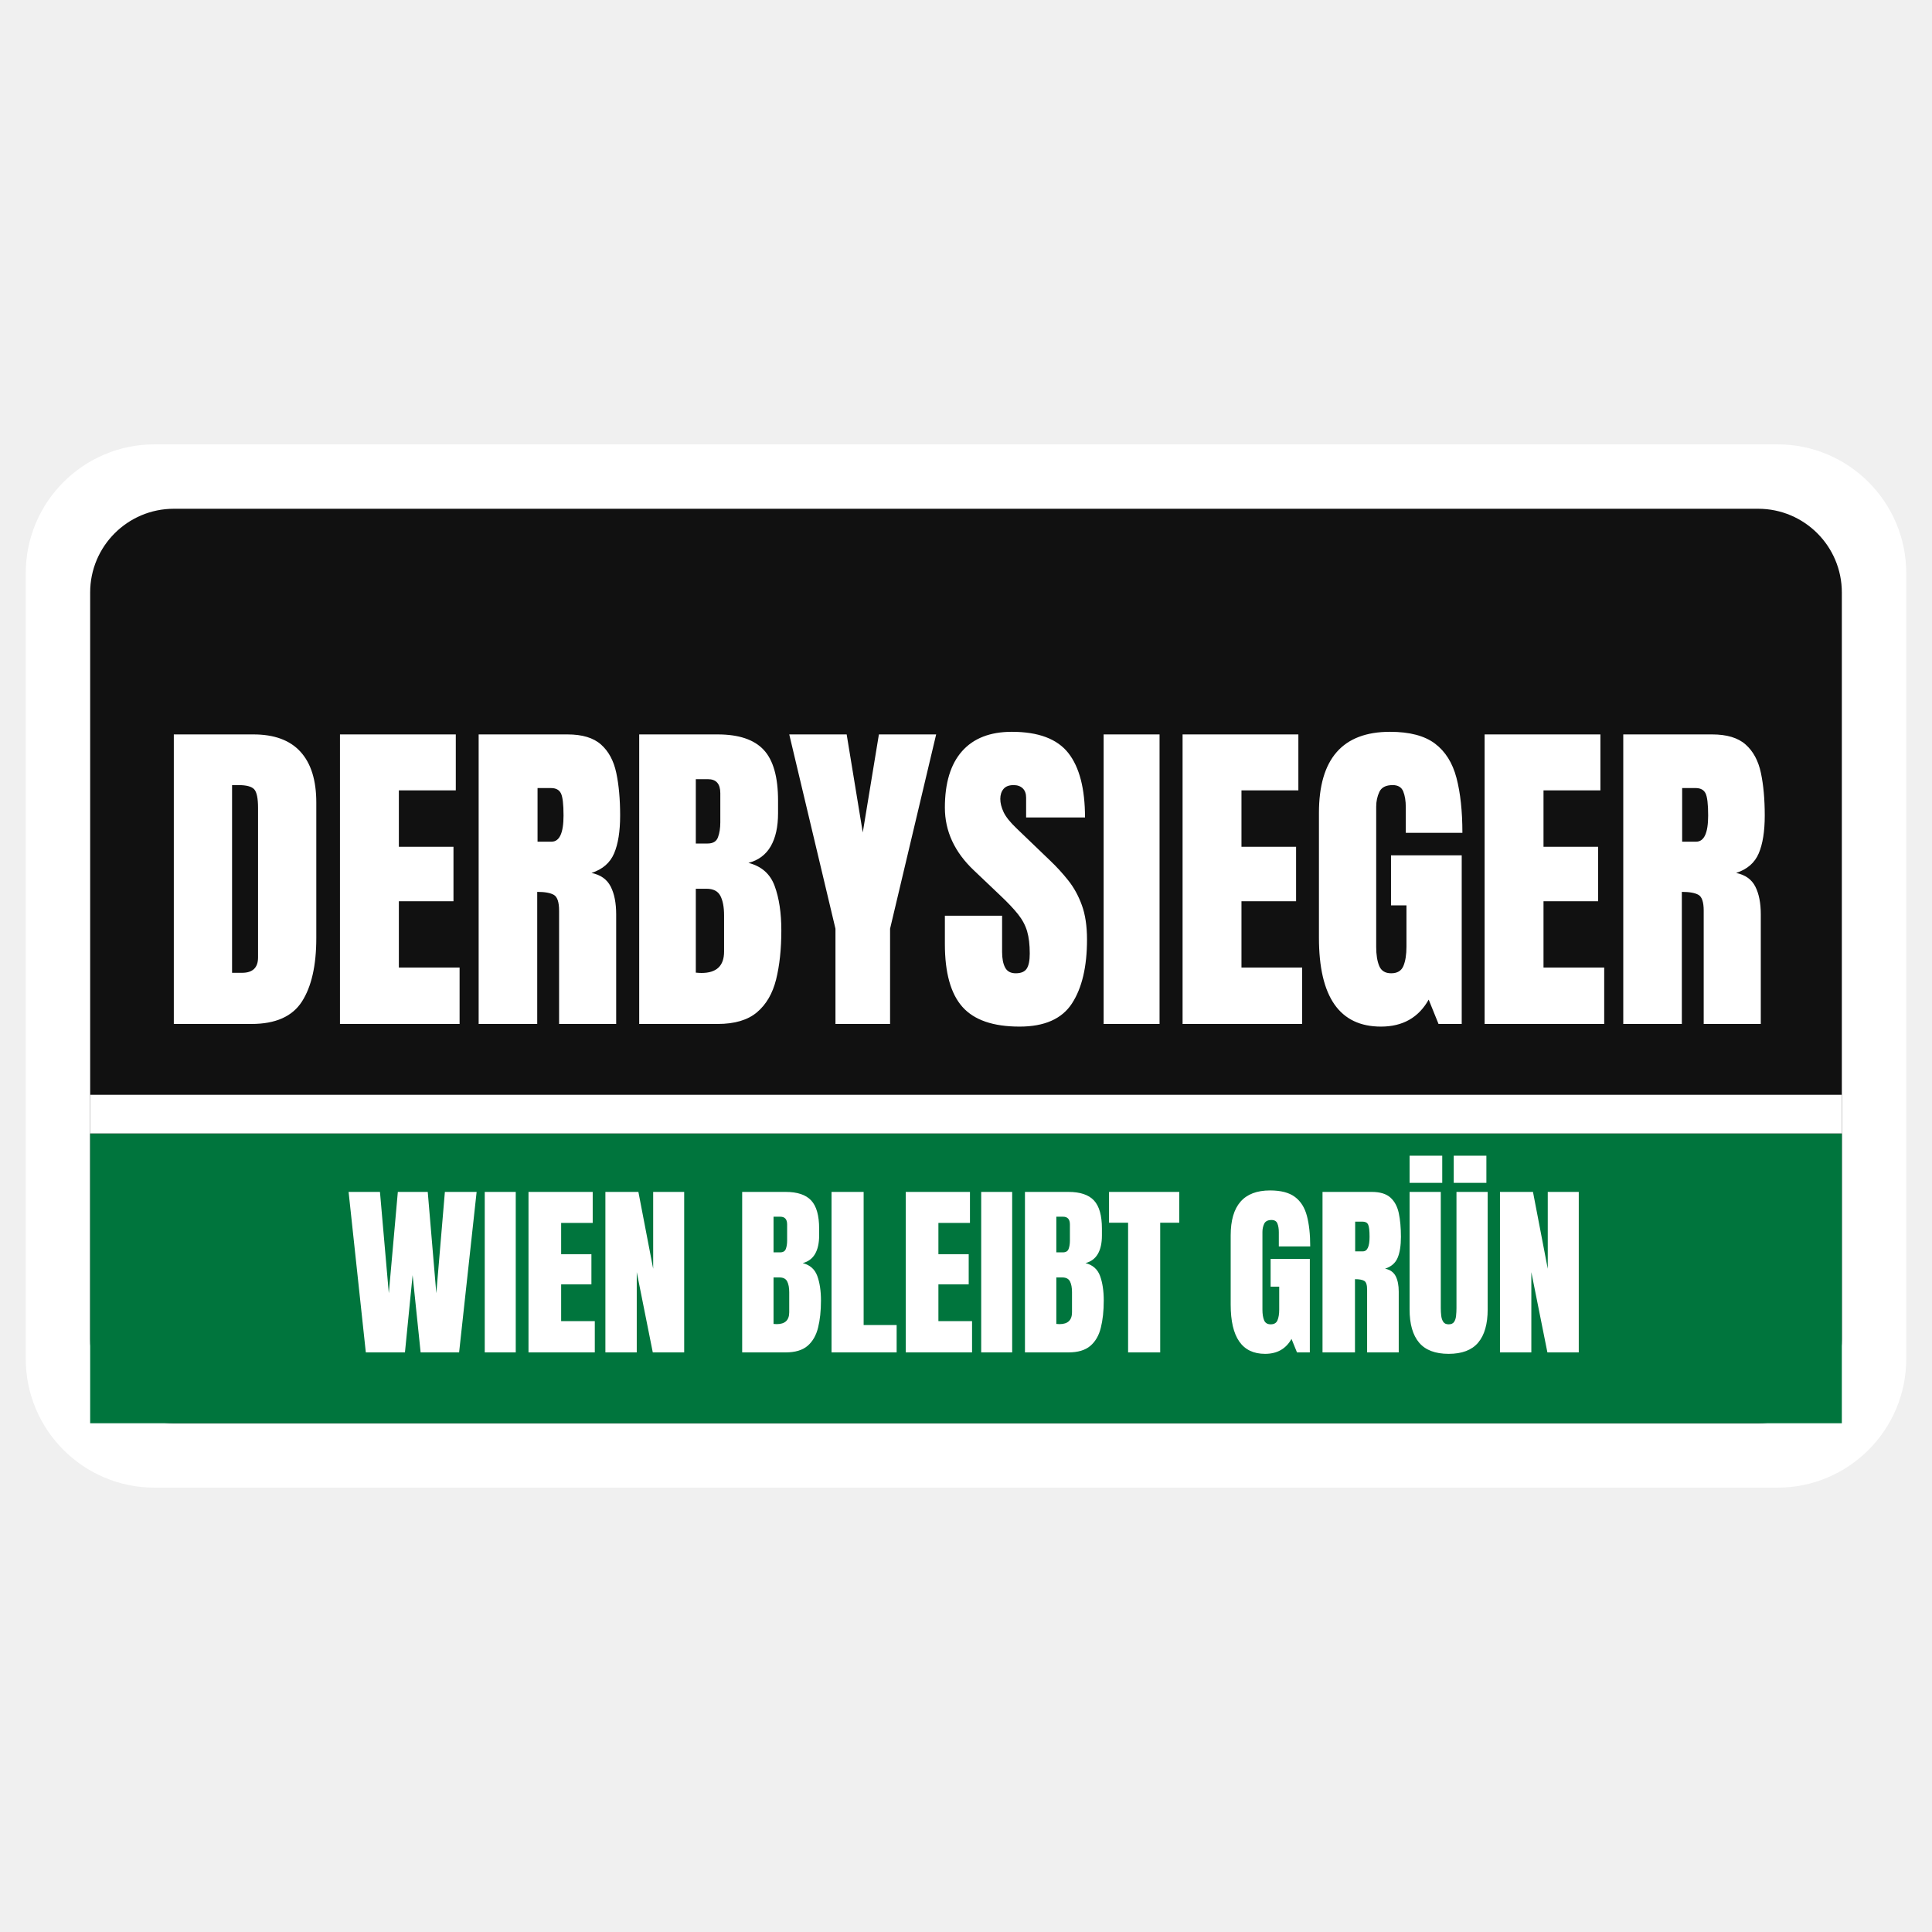
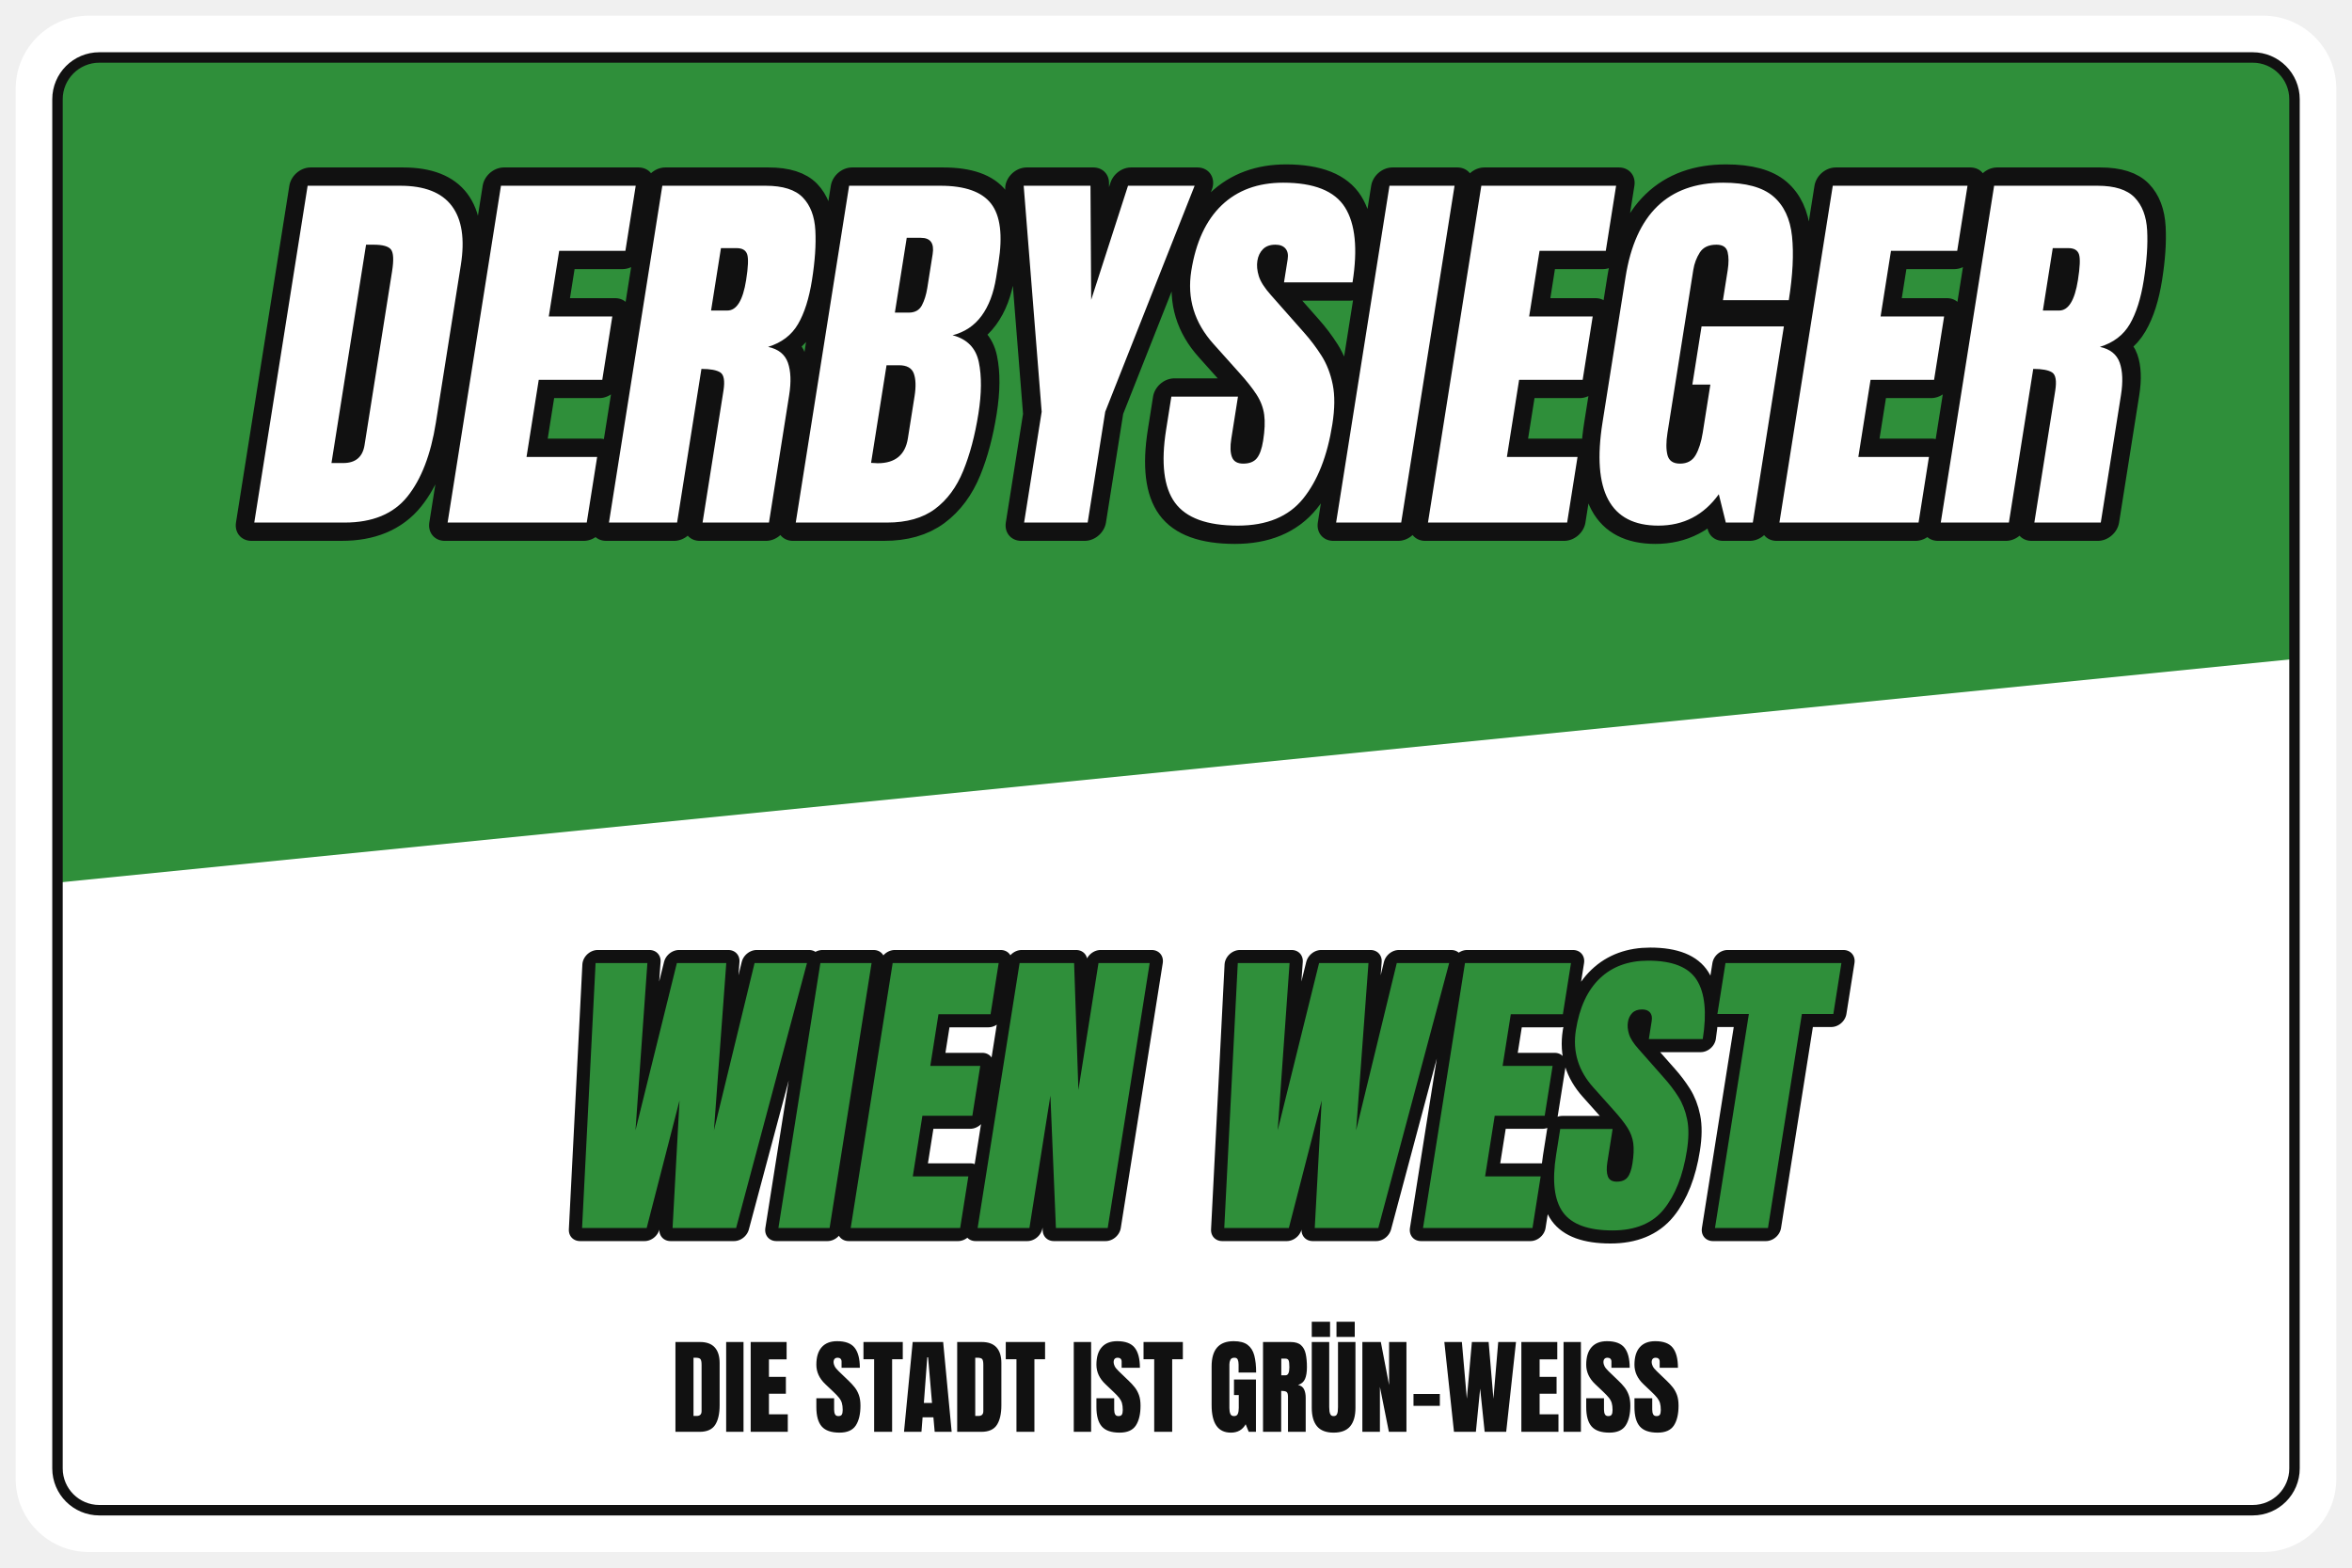
- <svg xmlns="http://www.w3.org/2000/svg" viewBox="0 0 600 600" role="img" aria-label="Derbysieger">
-   <rect x="8" y="138" width="584" height="324" rx="40" fill="#FFFFFF" />
-   <rect x="28" y="158" width="544" height="284" rx="26" fill="#111111" />
-   <rect x="28" y="352" width="544" height="90" fill="#00753D" />
-   <rect x="28" y="340" width="544" height="12" fill="#FFFFFF" />
-   <path d="M78.10 318L53.98 318L53.98 228.08L78.71 228.08Q88.42 228.08 93.32 233.47Q98.23 238.86 98.23 249.24L98.23 249.24L98.23 291.33Q98.23 304.10 93.76 311.05Q89.29 318 78.10 318L78.10 318ZM72.07 243.82L72.07 302.11L75.19 302.11Q80.14 302.11 80.14 297.31L80.14 297.31L80.14 250.92Q80.14 246.43 78.94 245.12Q77.74 243.82 74.06 243.82L74.06 243.82L72.07 243.82ZM142.73 318L105.58 318L105.58 228.08L141.55 228.08L141.55 245.45L123.87 245.45L123.87 262.98L140.83 262.98L140.83 279.89L123.87 279.89L123.87 300.48L142.73 300.48L142.73 318ZM166.84 318L148.65 318L148.65 228.08L176.24 228.08Q183.14 228.08 186.66 231.23Q190.19 234.37 191.39 240.01Q192.59 245.66 192.59 253.27L192.59 253.27Q192.59 260.63 190.72 265.02Q188.86 269.42 183.70 271.10L183.70 271.10Q187.94 271.97 189.65 275.32Q191.36 278.66 191.36 283.98L191.36 283.98L191.36 318L173.63 318L173.63 282.80Q173.63 278.87 172.02 277.92Q170.41 276.98 166.84 276.98L166.84 276.98L166.84 318ZM166.94 244.74L166.94 261.39L171.28 261.39Q175.01 261.39 175.01 253.27L175.01 253.27Q175.01 248.01 174.20 246.37Q173.38 244.74 171.13 244.74L171.13 244.74L166.94 244.74ZM222.88 318L198.51 318L198.51 228.08L222.88 228.08Q232.69 228.08 237.16 232.86Q241.63 237.64 241.63 248.62L241.63 248.62L241.63 252.56Q241.63 258.89 239.36 262.82Q237.08 266.76 232.44 267.98L232.44 267.98Q238.52 269.52 240.58 275.16Q242.65 280.81 242.65 288.93L242.65 288.93Q242.65 297.67 241.02 304.21Q239.38 310.75 235.09 314.37Q230.80 318 222.88 318L222.88 318ZM216.09 241.98L216.09 261.96L219.77 261.96Q222.27 261.96 222.98 260.01Q223.70 258.07 223.70 255.37L223.70 255.37L223.70 246.32Q223.70 241.98 219.87 241.98L219.87 241.98L216.09 241.98ZM217.88 302.16L217.88 302.16Q224.87 302.16 224.87 295.52L224.87 295.52L224.87 284.28Q224.87 280.45 223.73 278.23Q222.58 276.01 219.41 276.01L219.41 276.01L216.09 276.01L216.09 302.06Q217.21 302.16 217.88 302.16ZM276.42 318L259.46 318L259.46 288.42L245.11 228.08L262.94 228.08L267.94 258.53L272.95 228.08L290.73 228.08L276.42 288.42L276.42 318ZM316.63 318.82L316.63 318.82Q304.32 318.82 298.88 312.69Q293.44 306.56 293.44 293.17L293.44 293.17L293.44 284.38L311.21 284.38L311.21 295.62Q311.21 298.74 312.16 300.50Q313.10 302.26 315.45 302.26L315.45 302.26Q317.91 302.26 318.85 300.83Q319.80 299.40 319.80 296.13L319.80 296.13Q319.80 292.00 318.98 289.21Q318.16 286.43 316.14 283.90Q314.13 281.37 310.55 278.00L310.55 278.00L302.48 270.33Q293.44 261.80 293.44 250.82L293.44 250.82Q293.44 239.32 298.77 233.30Q304.11 227.27 314.23 227.27L314.23 227.27Q326.59 227.27 331.78 233.86Q336.96 240.45 336.96 253.88L336.96 253.88L318.67 253.88L318.67 247.70Q318.67 245.86 317.63 244.84Q316.58 243.82 314.79 243.82L314.79 243.82Q312.64 243.82 311.65 245.02Q310.65 246.22 310.65 248.11L310.65 248.11Q310.65 250.00 311.67 252.20Q312.70 254.40 315.71 257.26L315.71 257.26L326.08 267.22Q329.20 270.18 331.80 273.48Q334.41 276.77 335.99 281.14Q337.58 285.51 337.58 291.79L337.58 291.79Q337.58 304.46 332.90 311.64Q328.23 318.82 316.63 318.82ZM360.11 318L342.74 318L342.74 228.08L360.11 228.08L360.11 318ZM404.40 318L367.26 318L367.26 228.08L403.22 228.08L403.22 245.45L385.55 245.45L385.55 262.98L402.51 262.98L402.51 279.89L385.55 279.89L385.55 300.48L404.40 300.48L404.40 318ZM428.87 318.82L428.87 318.82Q409.61 318.82 409.61 291.23L409.61 291.23L409.61 252.45Q409.61 227.27 431.68 227.27L431.68 227.27Q440.77 227.27 445.63 230.92Q450.48 234.57 452.32 241.57Q454.16 248.57 454.16 258.64L454.16 258.64L436.58 258.64L436.58 250.67Q436.58 247.75 435.79 245.79Q435.00 243.82 432.50 243.82L432.50 243.82Q429.38 243.82 428.38 245.91Q427.39 248.01 427.39 250.51L427.39 250.51L427.39 294.09Q427.39 297.72 428.33 299.99Q429.28 302.26 432.04 302.26L432.04 302.26Q434.90 302.26 435.84 299.99Q436.79 297.72 436.79 293.99L436.79 293.99L436.79 281.17L431.99 281.17L431.99 265.63L453.95 265.63L453.95 318L446.75 318L443.69 310.44Q438.99 318.82 428.87 318.82ZM498.20 318L461.06 318L461.06 228.08L497.02 228.08L497.02 245.45L479.35 245.45L479.35 262.98L496.31 262.98L496.31 279.89L479.35 279.89L479.35 300.48L498.20 300.48L498.20 318ZM522.31 318L504.12 318L504.12 228.08L531.71 228.08Q538.61 228.08 542.13 231.23Q545.66 234.37 546.86 240.01Q548.06 245.66 548.06 253.27L548.06 253.27Q548.06 260.63 546.19 265.02Q544.33 269.42 539.17 271.10L539.17 271.10Q543.41 271.97 545.12 275.32Q546.83 278.66 546.83 283.98L546.83 283.98L546.83 318L529.10 318L529.10 282.80Q529.10 278.87 527.50 277.92Q525.89 276.98 522.31 276.98L522.31 276.98L522.31 318ZM522.41 244.74L522.41 261.39L526.75 261.39Q530.48 261.39 530.48 253.27L530.48 253.27Q530.48 248.01 529.67 246.37Q528.85 244.74 526.60 244.74L526.60 244.74L522.41 244.74Z" fill="#FFFFFF" />
-   <path d="M125.76 420L113.61 420L108.26 370.16L118.00 370.16L120.75 401.62L123.55 370.16L132.84 370.16L135.50 401.62L138.16 370.16L148.02 370.16L142.58 420L130.63 420L128.14 396.01L125.76 420ZM160.17 420L150.54 420L150.54 370.16L160.17 370.16L160.17 420ZM184.72 420L164.13 420L164.13 370.16L184.07 370.16L184.07 379.79L174.27 379.79L174.27 389.50L183.67 389.50L183.67 398.87L174.27 398.87L174.27 410.29L184.72 410.29L184.72 420ZM197.75 420L188.01 420L188.01 370.16L198.26 370.16L202.85 394.03L202.85 370.16L212.48 370.16L212.48 420L202.73 420L197.75 395.08L197.75 420ZM244.00 420L230.49 420L230.49 370.16L244.00 370.16Q249.43 370.16 251.91 372.80Q254.39 375.45 254.39 381.54L254.39 381.54L254.39 383.72Q254.39 387.23 253.13 389.41Q251.87 391.59 249.29 392.27L249.29 392.27Q252.66 393.12 253.81 396.25Q254.96 399.38 254.96 403.89L254.96 403.89Q254.96 408.73 254.05 412.35Q253.14 415.98 250.77 417.99Q248.39 420 244.00 420L244.00 420ZM240.23 377.86L240.23 388.93L242.27 388.93Q243.66 388.93 244.05 387.86Q244.45 386.78 244.45 385.28L244.45 385.28L244.45 380.27Q244.45 377.86 242.33 377.86L242.33 377.86L240.23 377.86ZM241.22 411.22L241.22 411.22Q245.10 411.22 245.10 407.54L245.10 407.54L245.10 401.31Q245.10 399.18 244.46 397.95Q243.83 396.72 242.07 396.72L242.07 396.72L240.23 396.72L240.23 411.16Q240.85 411.22 241.22 411.22ZM278.46 420L258.24 420L258.24 370.16L268.21 370.16L268.21 411.50L278.46 411.50L278.46 420ZM301.88 420L281.29 420L281.29 370.16L301.23 370.16L301.23 379.79L291.43 379.79L291.43 389.50L300.84 389.50L300.84 398.87L291.43 398.87L291.43 410.29L301.88 410.29L301.88 420ZM314.34 420L304.72 420L304.72 370.16L314.34 370.16L314.34 420ZM331.82 420L318.31 420L318.31 370.16L331.82 370.16Q337.26 370.16 339.73 372.80Q342.21 375.45 342.21 381.54L342.21 381.54L342.21 383.72Q342.21 387.23 340.95 389.41Q339.69 391.59 337.11 392.27L337.11 392.27Q340.48 393.12 341.63 396.25Q342.78 399.38 342.78 403.89L342.78 403.89Q342.78 408.73 341.87 412.35Q340.97 415.98 338.59 417.99Q336.21 420 331.82 420L331.82 420ZM328.05 377.86L328.05 388.93L330.09 388.93Q331.48 388.93 331.87 387.86Q332.27 386.78 332.27 385.28L332.27 385.28L332.27 380.27Q332.27 377.86 330.15 377.86L330.15 377.86L328.05 377.86ZM329.04 411.22L329.04 411.22Q332.92 411.22 332.92 407.54L332.92 407.54L332.92 401.31Q332.92 399.18 332.29 397.95Q331.65 396.72 329.89 396.72L329.89 396.72L328.05 396.72L328.05 411.16Q328.67 411.22 329.04 411.22ZM360.31 420L350.34 420L350.34 379.73L344.42 379.73L344.42 370.16L366.23 370.16L366.23 379.73L360.31 379.73L360.31 420ZM392.88 420.45L392.88 420.45Q382.20 420.45 382.20 405.16L382.20 405.16L382.20 383.67Q382.20 369.70 394.43 369.70L394.43 369.70Q399.48 369.70 402.17 371.73Q404.86 373.75 405.88 377.63Q406.90 381.51 406.90 387.09L406.90 387.09L397.15 387.09L397.15 382.67Q397.15 381.06 396.71 379.97Q396.27 378.88 394.89 378.88L394.89 378.88Q393.16 378.88 392.61 380.04Q392.06 381.20 392.06 382.59L392.06 382.59L392.06 406.75Q392.06 408.76 392.58 410.02Q393.10 411.28 394.63 411.28L394.63 411.28Q396.22 411.28 396.74 410.02Q397.27 408.76 397.27 406.69L397.27 406.69L397.27 399.58L394.60 399.58L394.60 390.97L406.78 390.97L406.78 420L402.79 420L401.09 415.81Q398.48 420.45 392.88 420.45ZM420.80 420L410.72 420L410.72 370.16L426.01 370.16Q429.83 370.16 431.79 371.90Q433.74 373.64 434.41 376.77Q435.07 379.90 435.07 384.12L435.07 384.12Q435.07 388.20 434.04 390.63Q433.01 393.07 430.15 394.00L430.15 394.00Q432.50 394.48 433.45 396.34Q434.39 398.19 434.39 401.14L434.39 401.14L434.39 420L424.57 420L424.57 400.49Q424.57 398.31 423.67 397.78Q422.78 397.26 420.80 397.26L420.80 397.26L420.80 420ZM420.86 379.39L420.86 388.62L423.26 388.62Q425.33 388.62 425.33 384.12L425.33 384.12Q425.33 381.20 424.88 380.29Q424.43 379.39 423.18 379.39L423.18 379.39L420.86 379.39ZM449.89 420.45L449.89 420.45Q443.65 420.45 440.71 416.96Q437.76 413.46 437.76 406.66L437.76 406.66L437.76 370.16L447.45 370.16L447.45 406.26Q447.45 407.51 447.59 408.66Q447.73 409.80 448.24 410.54Q448.75 411.28 449.89 411.28L449.89 411.28Q451.05 411.28 451.56 410.56Q452.07 409.83 452.19 408.67Q452.32 407.51 452.32 406.26L452.32 406.26L452.32 370.16L462.01 370.16L462.01 406.66Q462.01 413.46 459.06 416.96Q456.12 420.45 449.89 420.45ZM461.61 367.35L451.47 367.35L451.47 358.91L461.61 358.91L461.61 367.35ZM447.90 367.35L437.76 367.35L437.76 358.91L447.90 358.91L447.90 367.35ZM475.57 420L465.83 420L465.83 370.16L476.08 370.16L480.67 394.03L480.67 370.16L490.30 370.16L490.30 420L480.56 420L475.57 395.08L475.57 420Z" fill="#FFFFFF" />
+ <svg xmlns="http://www.w3.org/2000/svg" viewBox="0 0 900 600" role="img" aria-label="Derbysieger">
+   <rect x="6" y="6" width="888" height="588" rx="28" fill="#FFFFFF" />
+   <clipPath id="r32">
+     <rect x="22" y="22" width="856" height="556" rx="16" />
+   </clipPath>
+   <g clip-path="url(#r32)">
+     <rect x="0" y="0" width="900" height="600" fill="#FFFFFF" />
+     <path d="M0 0H900V250L0 340Z" fill="#2F8F3A" />
+     <path d="M131.87 200L97.30 200L97.30 71.09L132.75 71.09Q146.67 71.09 153.70 78.82Q160.73 86.55 160.73 101.42L160.73 101.42L160.73 161.77Q160.73 180.08 154.32 190.04Q147.91 200 131.87 200L131.87 200ZM123.23 93.65L123.23 177.22L127.70 177.22Q134.80 177.22 134.80 170.34L134.80 170.34L134.80 103.83Q134.80 97.39 133.08 95.52Q131.36 93.65 126.09 93.65L126.09 93.65L123.23 93.65ZM224.52 200L171.28 200L171.28 71.09L222.84 71.09L222.84 96.00L197.50 96.00L197.50 121.12L221.81 121.12L221.81 145.36L197.50 145.36L197.50 174.88L224.52 174.88L224.52 200ZM259.09 200L233.02 200L233.02 71.09L272.57 71.09Q282.46 71.09 287.51 75.60Q292.57 80.10 294.29 88.20Q296.01 96.29 296.01 107.20L296.01 107.20Q296.01 117.75 293.33 124.05Q290.66 130.35 283.26 132.76L283.26 132.76Q289.34 134.01 291.80 138.81Q294.25 143.60 294.25 151.22L294.25 151.22L294.25 200L268.84 200L268.84 149.54Q268.84 143.90 266.53 142.54Q264.22 141.19 259.09 141.19L259.09 141.19L259.09 200ZM259.24 94.97L259.24 118.85L265.47 118.85Q270.81 118.85 270.81 107.20L270.81 107.20Q270.81 99.66 269.64 97.31Q268.47 94.97 265.25 94.97L265.25 94.97L259.24 94.97ZM339.44 200L304.50 200L304.50 71.09L339.44 71.09Q353.50 71.09 359.91 77.94Q366.32 84.79 366.32 100.54L366.32 100.54L366.32 106.18Q366.32 115.26 363.06 120.90Q359.80 126.54 353.14 128.30L353.14 128.30Q361.85 130.49 364.82 138.59Q367.79 146.68 367.79 158.33L367.79 158.33Q367.79 170.85 365.44 180.22Q363.10 189.60 356.95 194.80Q350.79 200 339.44 200L339.44 200ZM329.70 91.02L329.70 119.65L334.97 119.65Q338.56 119.65 339.59 116.87Q340.61 114.09 340.61 110.21L340.61 110.21L340.61 97.24Q340.61 91.02 335.12 91.02L335.12 91.02L329.70 91.02ZM332.26 177.29L332.26 177.29Q342.30 177.29 342.30 167.77L342.30 167.77L342.30 151.66Q342.30 146.17 340.65 142.98Q339.00 139.79 334.46 139.79L334.46 139.79L329.70 139.79L329.70 177.15Q331.31 177.29 332.26 177.29ZM416.20 200L391.88 200L391.88 157.59L371.30 71.09L396.86 71.09L404.04 114.75L411.22 71.09L436.71 71.09L416.20 157.59L416.20 200ZM473.84 201.17L473.84 201.17Q456.19 201.17 448.39 192.38Q440.59 183.59 440.59 164.40L440.59 164.40L440.59 151.81L466.08 151.81L466.08 167.92Q466.08 172.39 467.43 174.91Q468.79 177.44 472.16 177.44L472.16 177.44Q475.67 177.44 477.03 175.39Q478.38 173.34 478.38 168.65L478.38 168.65Q478.38 162.72 477.21 158.73Q476.04 154.74 473.14 151.11Q470.25 147.49 465.12 142.65L465.12 142.65L453.55 131.67Q440.59 119.43 440.59 103.69L440.59 103.69Q440.59 87.21 448.24 78.56Q455.90 69.92 470.40 69.92L470.40 69.92Q488.12 69.92 495.56 79.37Q502.99 88.82 502.99 108.08L502.99 108.08L476.77 108.08L476.77 99.22Q476.77 96.58 475.27 95.12Q473.77 93.65 471.20 93.65L471.20 93.65Q468.13 93.65 466.70 95.37Q465.27 97.09 465.27 99.80L465.27 99.80Q465.27 102.51 466.74 105.66Q468.20 108.81 472.52 112.92L472.52 112.92L487.39 127.20Q491.86 131.45 495.59 136.17Q499.33 140.89 501.60 147.16Q503.87 153.42 503.87 162.43L503.87 162.43Q503.87 180.59 497.17 190.88Q490.47 201.17 473.84 201.17ZM536.17 200L511.27 200L511.27 71.09L536.17 71.09L536.17 200ZM599.67 200L546.42 200L546.42 71.09L597.99 71.09L597.99 96.00L572.64 96.00L572.64 121.12L596.96 121.12L596.96 145.36L572.64 145.36L572.64 174.88L599.67 174.88L599.67 200ZM634.75 201.17L634.75 201.17Q607.14 201.17 607.14 161.62L607.14 161.62L607.14 106.03Q607.14 69.92 638.78 69.92L638.78 69.92Q651.82 69.92 658.78 75.16Q665.73 80.40 668.37 90.43Q671.01 100.46 671.01 114.89L671.01 114.89L645.81 114.89L645.81 103.47Q645.81 99.29 644.68 96.47Q643.54 93.65 639.95 93.65L639.95 93.65Q635.49 93.65 634.06 96.66Q632.63 99.66 632.63 103.25L632.63 103.25L632.63 165.72Q632.63 170.92 633.98 174.18Q635.34 177.44 639.29 177.44L639.29 177.44Q643.40 177.44 644.75 174.18Q646.11 170.92 646.11 165.58L646.11 165.58L646.11 147.19L639.22 147.19L639.22 124.93L670.72 124.93L670.72 200L660.39 200L655.99 189.16Q649.26 201.17 634.75 201.17ZM734.14 200L680.90 200L680.90 71.09L732.46 71.09L732.46 96.00L707.12 96.00L707.12 121.12L731.43 121.12L731.43 145.36L707.12 145.36L707.12 174.88L734.14 174.88L734.14 200ZM768.71 200L742.64 200L742.64 71.09L782.19 71.09Q792.08 71.09 797.13 75.60Q802.19 80.10 803.91 88.20Q805.63 96.29 805.63 107.20L805.63 107.20Q805.63 117.75 802.95 124.05Q800.28 130.35 792.88 132.76L792.88 132.76Q798.96 134.01 801.42 138.81Q803.87 143.60 803.87 151.22L803.87 151.22L803.87 200L778.45 200L778.45 149.54Q778.45 143.90 776.15 142.54Q773.84 141.19 768.71 141.19L768.71 141.19L768.71 200ZM768.86 94.97L768.86 118.85L775.09 118.85Q780.43 118.85 780.43 107.20L780.43 107.20Q780.43 99.66 779.26 97.31Q778.09 94.97 774.87 94.97L774.87 94.97L768.86 94.97Z" fill="#111111" stroke="#111111" stroke-width="14" stroke-linejoin="round" transform="translate(450 200) skewX(-9) translate(-450 -200)" />
+     <path d="M131.87 200L97.30 200L97.30 71.09L132.75 71.09Q146.67 71.09 153.70 78.82Q160.73 86.55 160.73 101.42L160.73 101.42L160.73 161.77Q160.73 180.08 154.32 190.04Q147.91 200 131.87 200L131.87 200ZM123.23 93.65L123.23 177.22L127.70 177.22Q134.80 177.22 134.80 170.34L134.80 170.34L134.80 103.83Q134.80 97.39 133.08 95.52Q131.36 93.65 126.09 93.65L126.09 93.65L123.23 93.65ZM224.52 200L171.28 200L171.28 71.09L222.84 71.09L222.84 96.00L197.50 96.00L197.50 121.12L221.81 121.12L221.81 145.36L197.50 145.36L197.50 174.88L224.52 174.88L224.52 200ZM259.09 200L233.02 200L233.02 71.09L272.57 71.09Q282.46 71.09 287.51 75.60Q292.57 80.10 294.29 88.20Q296.01 96.29 296.01 107.20L296.01 107.20Q296.01 117.75 293.33 124.05Q290.66 130.35 283.26 132.76L283.26 132.76Q289.34 134.01 291.80 138.81Q294.25 143.60 294.25 151.22L294.25 151.22L294.25 200L268.84 200L268.84 149.54Q268.84 143.90 266.53 142.54Q264.22 141.19 259.09 141.19L259.09 141.19L259.09 200ZM259.24 94.97L259.24 118.85L265.47 118.85Q270.81 118.85 270.81 107.20L270.81 107.20Q270.81 99.66 269.64 97.31Q268.47 94.97 265.25 94.97L265.25 94.97L259.24 94.97ZM339.44 200L304.50 200L304.50 71.09L339.44 71.09Q353.50 71.09 359.91 77.94Q366.32 84.79 366.32 100.54L366.32 100.54L366.32 106.18Q366.32 115.26 363.06 120.90Q359.80 126.54 353.14 128.30L353.14 128.30Q361.85 130.49 364.82 138.59Q367.79 146.68 367.79 158.33L367.79 158.33Q367.79 170.85 365.44 180.22Q363.10 189.60 356.95 194.80Q350.79 200 339.44 200L339.44 200ZM329.70 91.02L329.70 119.65L334.97 119.65Q338.56 119.65 339.59 116.87Q340.61 114.09 340.61 110.21L340.61 110.21L340.61 97.24Q340.61 91.02 335.12 91.02L335.12 91.02L329.70 91.02ZM332.26 177.29L332.26 177.29Q342.30 177.29 342.30 167.77L342.30 167.77L342.30 151.66Q342.30 146.17 340.65 142.98Q339.00 139.79 334.46 139.79L334.46 139.79L329.70 139.79L329.70 177.15Q331.31 177.29 332.26 177.29ZM416.20 200L391.88 200L391.88 157.59L371.30 71.09L396.86 71.09L404.04 114.75L411.22 71.09L436.71 71.09L416.20 157.59L416.20 200ZM473.84 201.17L473.84 201.17Q456.19 201.17 448.39 192.38Q440.59 183.59 440.59 164.40L440.59 164.40L440.59 151.81L466.08 151.81L466.08 167.92Q466.08 172.39 467.43 174.91Q468.79 177.44 472.16 177.44L472.16 177.44Q475.67 177.44 477.03 175.39Q478.38 173.34 478.38 168.65L478.38 168.65Q478.38 162.72 477.21 158.73Q476.04 154.74 473.14 151.11Q470.25 147.49 465.12 142.65L465.12 142.65L453.55 131.67Q440.59 119.43 440.59 103.69L440.59 103.69Q440.59 87.21 448.24 78.56Q455.90 69.92 470.40 69.92L470.40 69.92Q488.12 69.92 495.56 79.37Q502.99 88.82 502.99 108.08L502.99 108.08L476.77 108.08L476.77 99.22Q476.77 96.58 475.27 95.12Q473.77 93.65 471.20 93.65L471.20 93.65Q468.13 93.65 466.70 95.37Q465.27 97.09 465.27 99.80L465.27 99.80Q465.27 102.51 466.74 105.66Q468.20 108.81 472.52 112.92L472.52 112.92L487.39 127.20Q491.86 131.45 495.59 136.17Q499.33 140.89 501.60 147.16Q503.87 153.42 503.87 162.43L503.87 162.43Q503.87 180.59 497.17 190.88Q490.47 201.17 473.84 201.17ZM536.17 200L511.27 200L511.27 71.09L536.17 71.09L536.17 200ZM599.67 200L546.42 200L546.42 71.09L597.99 71.09L597.99 96.00L572.64 96.00L572.64 121.12L596.96 121.12L596.96 145.36L572.64 145.36L572.64 174.88L599.67 174.88L599.67 200ZM634.75 201.17L634.75 201.17Q607.14 201.17 607.14 161.62L607.14 161.62L607.14 106.03Q607.14 69.92 638.78 69.92L638.78 69.92Q651.82 69.92 658.78 75.16Q665.73 80.40 668.37 90.43Q671.01 100.46 671.01 114.89L671.01 114.89L645.81 114.89L645.81 103.47Q645.81 99.29 644.68 96.47Q643.54 93.65 639.95 93.65L639.95 93.65Q635.49 93.65 634.06 96.66Q632.63 99.66 632.63 103.25L632.63 103.25L632.63 165.72Q632.63 170.92 633.98 174.18Q635.34 177.44 639.29 177.44L639.29 177.44Q643.40 177.44 644.75 174.18Q646.11 170.92 646.11 165.58L646.11 165.58L646.11 147.19L639.22 147.19L639.22 124.93L670.72 124.93L670.72 200L660.39 200L655.99 189.16Q649.26 201.17 634.75 201.17ZM734.14 200L680.90 200L680.90 71.09L732.46 71.09L732.46 96.00L707.12 96.00L707.12 121.12L731.43 121.12L731.43 145.36L707.12 145.36L707.12 174.88L734.14 174.88L734.14 200ZM768.71 200L742.64 200L742.64 71.09L782.19 71.09Q792.08 71.09 797.13 75.60Q802.19 80.10 803.91 88.20Q805.63 96.29 805.63 107.20L805.63 107.20Q805.63 117.75 802.95 124.05Q800.28 130.35 792.88 132.76L792.88 132.76Q798.96 134.01 801.42 138.81Q803.87 143.60 803.87 151.22L803.87 151.22L803.87 200L778.45 200L778.45 149.54Q778.45 143.90 776.15 142.54Q773.84 141.19 768.71 141.19L768.71 141.19L768.71 200ZM768.86 94.97L768.86 118.85L775.09 118.85Q780.43 118.85 780.43 107.20L780.43 107.20Q780.43 99.66 779.26 97.31Q778.09 94.97 774.87 94.97L774.87 94.97L768.86 94.97Z" fill="#FFFFFF" transform="translate(450 200) skewX(-9) translate(-450 -200)" />
+     <path d="M247.45 470L222.73 470L211.84 368.59L231.66 368.59L237.25 432.61L242.95 368.59L261.85 368.59L267.27 432.61L272.68 368.59L292.73 368.59L281.67 470L257.36 470L252.29 421.20L247.45 470ZM317.45 470L297.86 470L297.86 368.59L317.45 368.59L317.45 470ZM367.41 470L325.52 470L325.52 368.59L366.08 368.59L366.08 388.18L346.15 388.18L346.15 407.95L365.27 407.95L365.27 427.02L346.15 427.02L346.15 450.24L367.41 450.24L367.41 470ZM393.91 470L374.09 470L374.09 368.59L394.95 368.59L404.28 417.17L404.28 368.59L423.87 368.59L423.87 470L404.05 470L393.91 419.30L393.91 470ZM493.18 470L468.47 470L457.58 368.59L477.40 368.59L482.99 432.61L488.69 368.59L507.59 368.59L513.00 432.61L518.42 368.59L538.47 368.59L527.41 470L503.09 470L498.02 421.20L493.18 470ZM586.41 470L544.52 470L544.52 368.59L585.08 368.59L585.08 388.18L565.15 388.18L565.15 407.95L584.28 407.95L584.28 427.02L565.15 427.02L565.15 450.24L586.41 450.24L586.41 470ZM617.18 470.92L617.18 470.92Q603.29 470.92 597.15 464.01Q591.02 457.09 591.02 442.00L591.02 442.00L591.02 432.09L611.07 432.09L611.07 444.76Q611.07 448.28 612.13 450.27Q613.20 452.25 615.85 452.25L615.85 452.25Q618.62 452.25 619.68 450.64Q620.75 449.03 620.75 445.34L620.75 445.34Q620.75 440.67 619.83 437.53Q618.90 434.39 616.63 431.54Q614.35 428.69 610.32 424.89L610.32 424.89L601.22 416.24Q591.02 406.62 591.02 394.23L591.02 394.23Q591.02 381.27 597.04 374.47Q603.06 367.67 614.47 367.67L614.47 367.67Q628.41 367.67 634.26 375.10Q640.11 382.54 640.11 397.69L640.11 397.69L619.48 397.69L619.48 390.72Q619.48 388.64 618.30 387.49Q617.12 386.34 615.10 386.34L615.10 386.34Q612.68 386.34 611.56 387.69Q610.44 389.05 610.44 391.18L610.44 391.18Q610.44 393.31 611.59 395.79Q612.74 398.27 616.14 401.49L616.14 401.49L627.84 412.73Q631.35 416.07 634.29 419.79Q637.23 423.50 639.01 428.43Q640.80 433.36 640.80 440.44L640.80 440.44Q640.80 454.73 635.53 462.83Q630.26 470.92 617.18 470.92ZM676.52 470L656.24 470L656.24 388.07L644.20 388.07L644.20 368.59L688.56 368.59L688.56 388.07L676.52 388.07L676.52 470Z" fill="#111111" stroke="#111111" stroke-width="10" stroke-linejoin="round" transform="translate(450 470) skewX(-9) translate(-450 -470)" />
+     <path d="M247.45 470L222.73 470L211.84 368.59L231.66 368.59L237.25 432.61L242.95 368.59L261.85 368.59L267.27 432.61L272.68 368.59L292.73 368.59L281.67 470L257.36 470L252.29 421.20L247.45 470ZM317.45 470L297.86 470L297.86 368.59L317.45 368.59L317.45 470ZM367.41 470L325.52 470L325.52 368.59L366.08 368.59L366.08 388.18L346.15 388.18L346.15 407.95L365.27 407.95L365.27 427.02L346.15 427.02L346.15 450.24L367.41 450.24L367.41 470ZM393.91 470L374.09 470L374.09 368.59L394.95 368.59L404.28 417.17L404.28 368.59L423.87 368.59L423.87 470L404.05 470L393.91 419.30L393.91 470ZM493.18 470L468.47 470L457.58 368.59L477.40 368.59L482.99 432.61L488.69 368.59L507.59 368.59L513.00 432.61L518.42 368.59L538.47 368.59L527.41 470L503.09 470L498.02 421.20L493.18 470ZM586.41 470L544.52 470L544.52 368.59L585.08 368.59L585.08 388.18L565.15 388.18L565.15 407.95L584.28 407.95L584.28 427.02L565.15 427.02L565.15 450.24L586.41 450.24L586.41 470ZM617.18 470.92L617.18 470.92Q603.29 470.92 597.15 464.01Q591.02 457.09 591.02 442.00L591.02 442.00L591.02 432.09L611.07 432.09L611.07 444.76Q611.07 448.28 612.13 450.27Q613.20 452.25 615.85 452.25L615.85 452.25Q618.62 452.25 619.68 450.64Q620.75 449.03 620.75 445.34L620.75 445.34Q620.75 440.67 619.83 437.53Q618.90 434.39 616.63 431.54Q614.35 428.69 610.32 424.89L610.32 424.89L601.22 416.24Q591.02 406.62 591.02 394.23L591.02 394.23Q591.02 381.27 597.04 374.47Q603.06 367.67 614.47 367.67L614.47 367.67Q628.41 367.67 634.26 375.10Q640.11 382.54 640.11 397.69L640.11 397.69L619.48 397.69L619.48 390.72Q619.48 388.64 618.30 387.49Q617.12 386.34 615.10 386.34L615.10 386.34Q612.68 386.34 611.56 387.69Q610.44 389.05 610.44 391.18L610.44 391.18Q610.44 393.31 611.59 395.79Q612.74 398.27 616.14 401.49L616.14 401.49L627.84 412.73Q631.35 416.07 634.29 419.79Q637.23 423.50 639.01 428.43Q640.80 433.36 640.80 440.44L640.80 440.44Q640.80 454.73 635.53 462.83Q630.26 470.92 617.18 470.92ZM676.52 470L656.24 470L656.24 388.07L644.20 388.07L644.20 368.59L688.56 368.59L688.56 388.07L676.52 388.07L676.52 470Z" fill="#2F8F3A" transform="translate(450 470) skewX(-9) translate(-450 -470)" />
+     <path d="M267.68 548L258.46 548L258.46 513.63L267.91 513.63Q271.62 513.63 273.50 515.69Q275.37 517.75 275.37 521.71L275.37 521.71L275.37 537.80Q275.37 542.69 273.66 545.34Q271.95 548 267.68 548L267.68 548ZM265.37 519.64L265.37 541.93L266.56 541.93Q268.46 541.93 268.46 540.09L268.46 540.09L268.46 522.36Q268.46 520.64 268.00 520.14Q267.54 519.64 266.13 519.64L266.13 519.64L265.37 519.64ZM284.51 548L277.87 548L277.87 513.63L284.51 513.63L284.51 548ZM301.45 548L287.25 548L287.25 513.63L301.00 513.63L301.00 520.27L294.24 520.27L294.24 526.96L300.72 526.96L300.72 533.43L294.24 533.43L294.24 541.30L301.45 541.30L301.45 548ZM321.25 548.31L321.25 548.31Q316.54 548.31 314.46 545.97Q312.38 543.63 312.38 538.51L312.38 538.51L312.38 535.15L319.18 535.15L319.18 539.45Q319.18 540.64 319.54 541.31Q319.90 541.98 320.80 541.98L320.80 541.98Q321.74 541.98 322.10 541.44Q322.46 540.89 322.46 539.64L322.46 539.64Q322.46 538.06 322.15 536.99Q321.84 535.93 321.06 534.96Q320.29 534.00 318.93 532.71L318.93 532.71L315.84 529.78Q312.38 526.52 312.38 522.32L312.38 522.32Q312.38 517.92 314.42 515.62Q316.46 513.31 320.33 513.31L320.33 513.31Q325.06 513.31 327.04 515.83Q329.02 518.35 329.02 523.49L329.02 523.49L322.03 523.49L322.03 521.13Q322.03 520.42 321.63 520.03Q321.23 519.64 320.55 519.64L320.55 519.64Q319.73 519.64 319.35 520.10Q318.96 520.56 318.96 521.28L318.96 521.28Q318.96 522.00 319.36 522.84Q319.75 523.68 320.90 524.78L320.90 524.78L324.86 528.59Q326.05 529.72 327.05 530.98Q328.05 532.24 328.65 533.91Q329.26 535.58 329.26 537.98L329.26 537.98Q329.26 542.82 327.47 545.57Q325.68 548.31 321.25 548.31ZM341.37 548L334.49 548L334.49 520.23L330.41 520.23L330.41 513.63L345.45 513.63L345.45 520.23L341.37 520.23L341.37 548ZM352.60 548L345.92 548L349.24 513.63L360.90 513.63L364.16 548L357.66 548L357.17 542.45L353.03 542.45L352.60 548ZM354.82 519.48L353.52 536.96L356.64 536.96L355.14 519.48L354.82 519.48ZM375.49 548L366.27 548L366.27 513.63L375.72 513.63Q379.43 513.63 381.31 515.69Q383.18 517.75 383.18 521.71L383.18 521.71L383.18 537.80Q383.18 542.69 381.47 545.34Q379.77 548 375.49 548L375.49 548ZM373.18 519.64L373.18 541.93L374.38 541.93Q376.27 541.93 376.27 540.09L376.27 540.09L376.27 522.36Q376.27 520.64 375.81 520.14Q375.35 519.64 373.95 519.64L373.95 519.64L373.18 519.64ZM395.82 548L388.95 548L388.95 520.23L384.86 520.23L384.86 513.63L399.90 513.63L399.90 520.23L395.82 520.23L395.82 548ZM417.52 548L410.88 548L410.88 513.63L417.52 513.63L417.52 548ZM428.42 548.31L428.42 548.31Q423.71 548.31 421.63 545.97Q419.55 543.63 419.55 538.51L419.55 538.51L419.55 535.15L426.35 535.15L426.35 539.45Q426.35 540.64 426.71 541.31Q427.07 541.98 427.97 541.98L427.97 541.98Q428.91 541.98 429.27 541.44Q429.63 540.89 429.63 539.64L429.63 539.64Q429.63 538.06 429.32 536.99Q429.00 535.93 428.23 534.96Q427.46 534.00 426.09 532.71L426.09 532.71L423.01 529.78Q419.55 526.52 419.55 522.32L419.55 522.32Q419.55 517.92 421.59 515.62Q423.63 513.31 427.50 513.31L427.50 513.31Q432.23 513.31 434.21 515.83Q436.19 518.35 436.19 523.49L436.19 523.49L429.20 523.49L429.20 521.13Q429.20 520.42 428.80 520.03Q428.40 519.64 427.71 519.64L427.71 519.64Q426.89 519.64 426.51 520.10Q426.13 520.56 426.13 521.28L426.13 521.28Q426.13 522.00 426.52 522.84Q426.91 523.68 428.07 524.78L428.07 524.78L432.03 528.59Q433.22 529.72 434.22 530.98Q435.21 532.24 435.82 533.91Q436.43 535.58 436.43 537.98L436.43 537.98Q436.43 542.82 434.64 545.57Q432.85 548.31 428.42 548.31ZM448.54 548L441.66 548L441.66 520.23L437.58 520.23L437.58 513.63L452.62 513.63L452.62 520.23L448.54 520.23L448.54 548ZM471.00 548.31L471.00 548.31Q463.63 548.31 463.63 537.77L463.63 537.77L463.63 522.94Q463.63 513.31 472.07 513.31L472.07 513.31Q475.55 513.31 477.40 514.71Q479.26 516.11 479.96 518.78Q480.66 521.46 480.66 525.30L480.66 525.30L473.95 525.30L473.95 522.26Q473.95 521.14 473.64 520.39Q473.34 519.64 472.38 519.64L472.38 519.64Q471.19 519.64 470.81 520.44Q470.43 521.24 470.43 522.20L470.43 522.20L470.43 538.86Q470.43 540.25 470.79 541.12Q471.15 541.98 472.21 541.98L472.21 541.98Q473.30 541.98 473.66 541.12Q474.02 540.25 474.02 538.82L474.02 538.82L474.02 533.92L472.19 533.92L472.19 527.98L480.59 527.98L480.59 548L477.83 548L476.66 545.11Q474.86 548.31 471.00 548.31ZM490.25 548L483.30 548L483.30 513.63L493.85 513.63Q496.48 513.63 497.83 514.83Q499.18 516.03 499.64 518.19Q500.10 520.34 500.10 523.25L500.10 523.25Q500.10 526.07 499.38 527.75Q498.67 529.43 496.70 530.07L496.70 530.07Q498.32 530.40 498.97 531.68Q499.63 532.96 499.63 534.99L499.63 534.99L499.63 548L492.85 548L492.85 534.54Q492.85 533.04 492.24 532.68Q491.62 532.32 490.25 532.32L490.25 532.32L490.25 548ZM490.29 519.99L490.29 526.36L491.95 526.36Q493.38 526.36 493.38 523.25L493.38 523.25Q493.38 521.24 493.07 520.62Q492.75 519.99 491.89 519.99L491.89 519.99L490.29 519.99ZM510.31 548.31L510.31 548.31Q506.02 548.31 503.98 545.90Q501.95 543.49 501.95 538.80L501.95 538.80L501.95 513.63L508.63 513.63L508.63 538.53Q508.63 539.39 508.73 540.18Q508.83 540.97 509.18 541.48Q509.53 541.98 510.31 541.98L510.31 541.98Q511.11 541.98 511.46 541.49Q511.82 540.99 511.90 540.19Q511.99 539.39 511.99 538.53L511.99 538.53L511.99 513.63L518.67 513.63L518.67 538.80Q518.67 543.49 516.64 545.90Q514.61 548.31 510.31 548.31ZM518.40 511.69L511.41 511.69L511.41 505.87L518.40 505.87L518.40 511.69ZM508.95 511.69L501.95 511.69L501.95 505.87L508.95 505.87L508.95 511.69ZM528.03 548L521.31 548L521.31 513.63L528.38 513.63L531.54 530.09L531.54 513.63L538.18 513.63L538.18 548L531.46 548L528.03 530.81L528.03 548ZM550.96 538.06L540.88 538.06L540.88 533.53L550.96 533.53L550.96 538.06ZM564.75 548L556.37 548L552.68 513.63L559.39 513.63L561.29 535.32L563.22 513.63L569.63 513.63L571.46 535.32L573.30 513.63L580.10 513.63L576.35 548L568.11 548L566.39 531.46L564.75 548ZM596.35 548L582.15 548L582.15 513.63L595.90 513.63L595.90 520.27L589.14 520.27L589.14 526.96L595.63 526.96L595.63 533.43L589.14 533.43L589.14 541.30L596.35 541.30L596.35 548ZM604.94 548L598.30 548L598.30 513.63L604.94 513.63L604.94 548ZM615.84 548.31L615.84 548.31Q611.13 548.31 609.05 545.97Q606.97 543.63 606.97 538.51L606.97 538.51L606.97 535.15L613.77 535.15L613.77 539.45Q613.77 540.64 614.13 541.31Q614.49 541.98 615.39 541.98L615.39 541.98Q616.33 541.98 616.69 541.44Q617.05 540.89 617.05 539.64L617.05 539.64Q617.05 538.06 616.74 536.99Q616.43 535.93 615.65 534.96Q614.88 534.00 613.52 532.71L613.52 532.71L610.43 529.78Q606.97 526.52 606.97 522.32L606.97 522.32Q606.97 517.92 609.01 515.62Q611.05 513.31 614.92 513.31L614.92 513.31Q619.65 513.31 621.63 515.83Q623.61 518.35 623.61 523.49L623.61 523.49L616.62 523.49L616.62 521.13Q616.62 520.42 616.22 520.03Q615.82 519.64 615.14 519.64L615.14 519.64Q614.32 519.64 613.94 520.10Q613.55 520.56 613.55 521.28L613.55 521.28Q613.55 522.00 613.95 522.84Q614.34 523.68 615.49 524.78L615.49 524.78L619.45 528.59Q620.64 529.72 621.64 530.98Q622.64 532.24 623.24 533.91Q623.85 535.58 623.85 537.98L623.85 537.98Q623.85 542.82 622.06 545.57Q620.27 548.31 615.84 548.31ZM634.30 548.31L634.30 548.31Q629.59 548.31 627.51 545.97Q625.43 543.63 625.43 538.51L625.43 538.51L625.43 535.15L632.23 535.15L632.23 539.45Q632.23 540.64 632.59 541.31Q632.95 541.98 633.85 541.98L633.85 541.98Q634.79 541.98 635.15 541.44Q635.51 540.89 635.51 539.64L635.51 539.64Q635.51 538.06 635.20 536.99Q634.88 535.93 634.11 534.96Q633.34 534.00 631.97 532.71L631.97 532.71L628.89 529.78Q625.43 526.52 625.43 522.32L625.43 522.32Q625.43 517.92 627.47 515.62Q629.51 513.31 633.38 513.31L633.38 513.31Q638.11 513.31 640.09 515.83Q642.07 518.35 642.07 523.49L642.07 523.49L635.08 523.49L635.08 521.13Q635.08 520.42 634.68 520.03Q634.28 519.64 633.59 519.64L633.59 519.64Q632.77 519.64 632.39 520.10Q632.01 520.56 632.01 521.28L632.01 521.28Q632.01 522.00 632.40 522.84Q632.79 523.68 633.95 524.78L633.95 524.78L637.91 528.59Q639.10 529.72 640.10 530.98Q641.09 532.24 641.70 533.91Q642.30 535.58 642.30 537.98L642.30 537.98Q642.30 542.82 640.52 545.57Q638.73 548.31 634.30 548.31Z" fill="#111111" />
+   </g>
+   <rect x="22" y="22" width="856" height="556" rx="16" fill="none" stroke="#111111" stroke-width="4" />
</svg>
